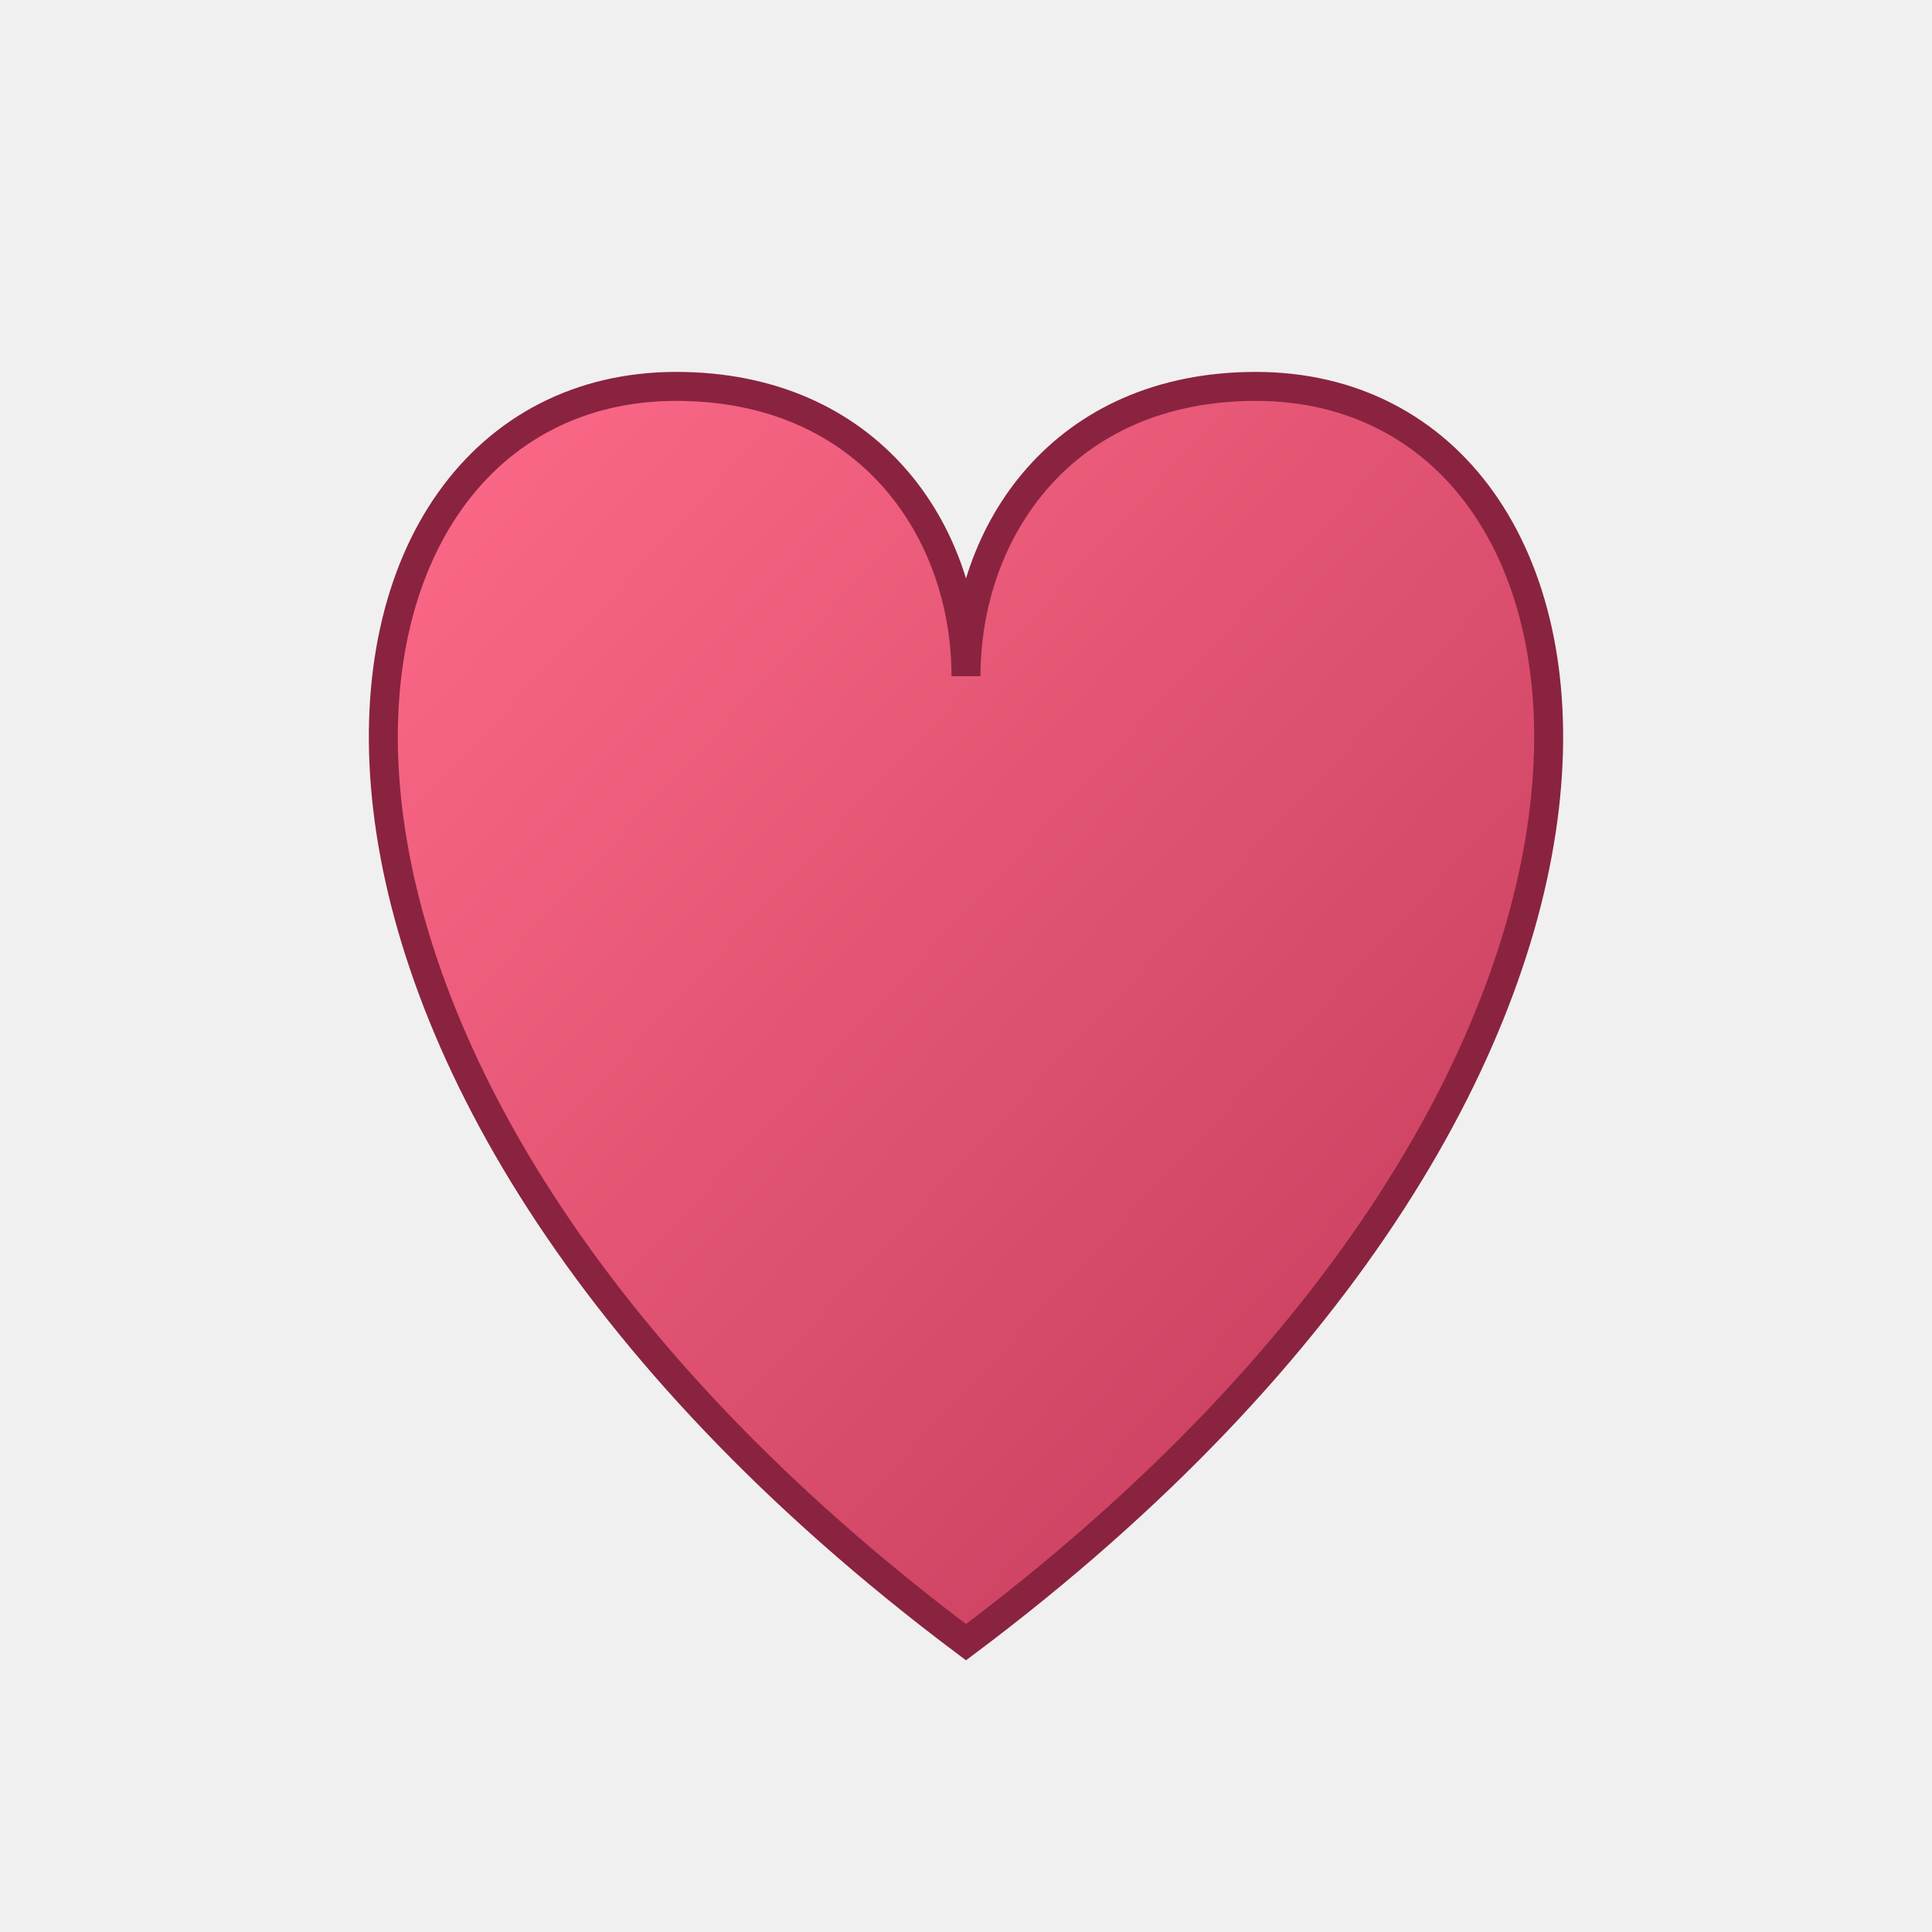
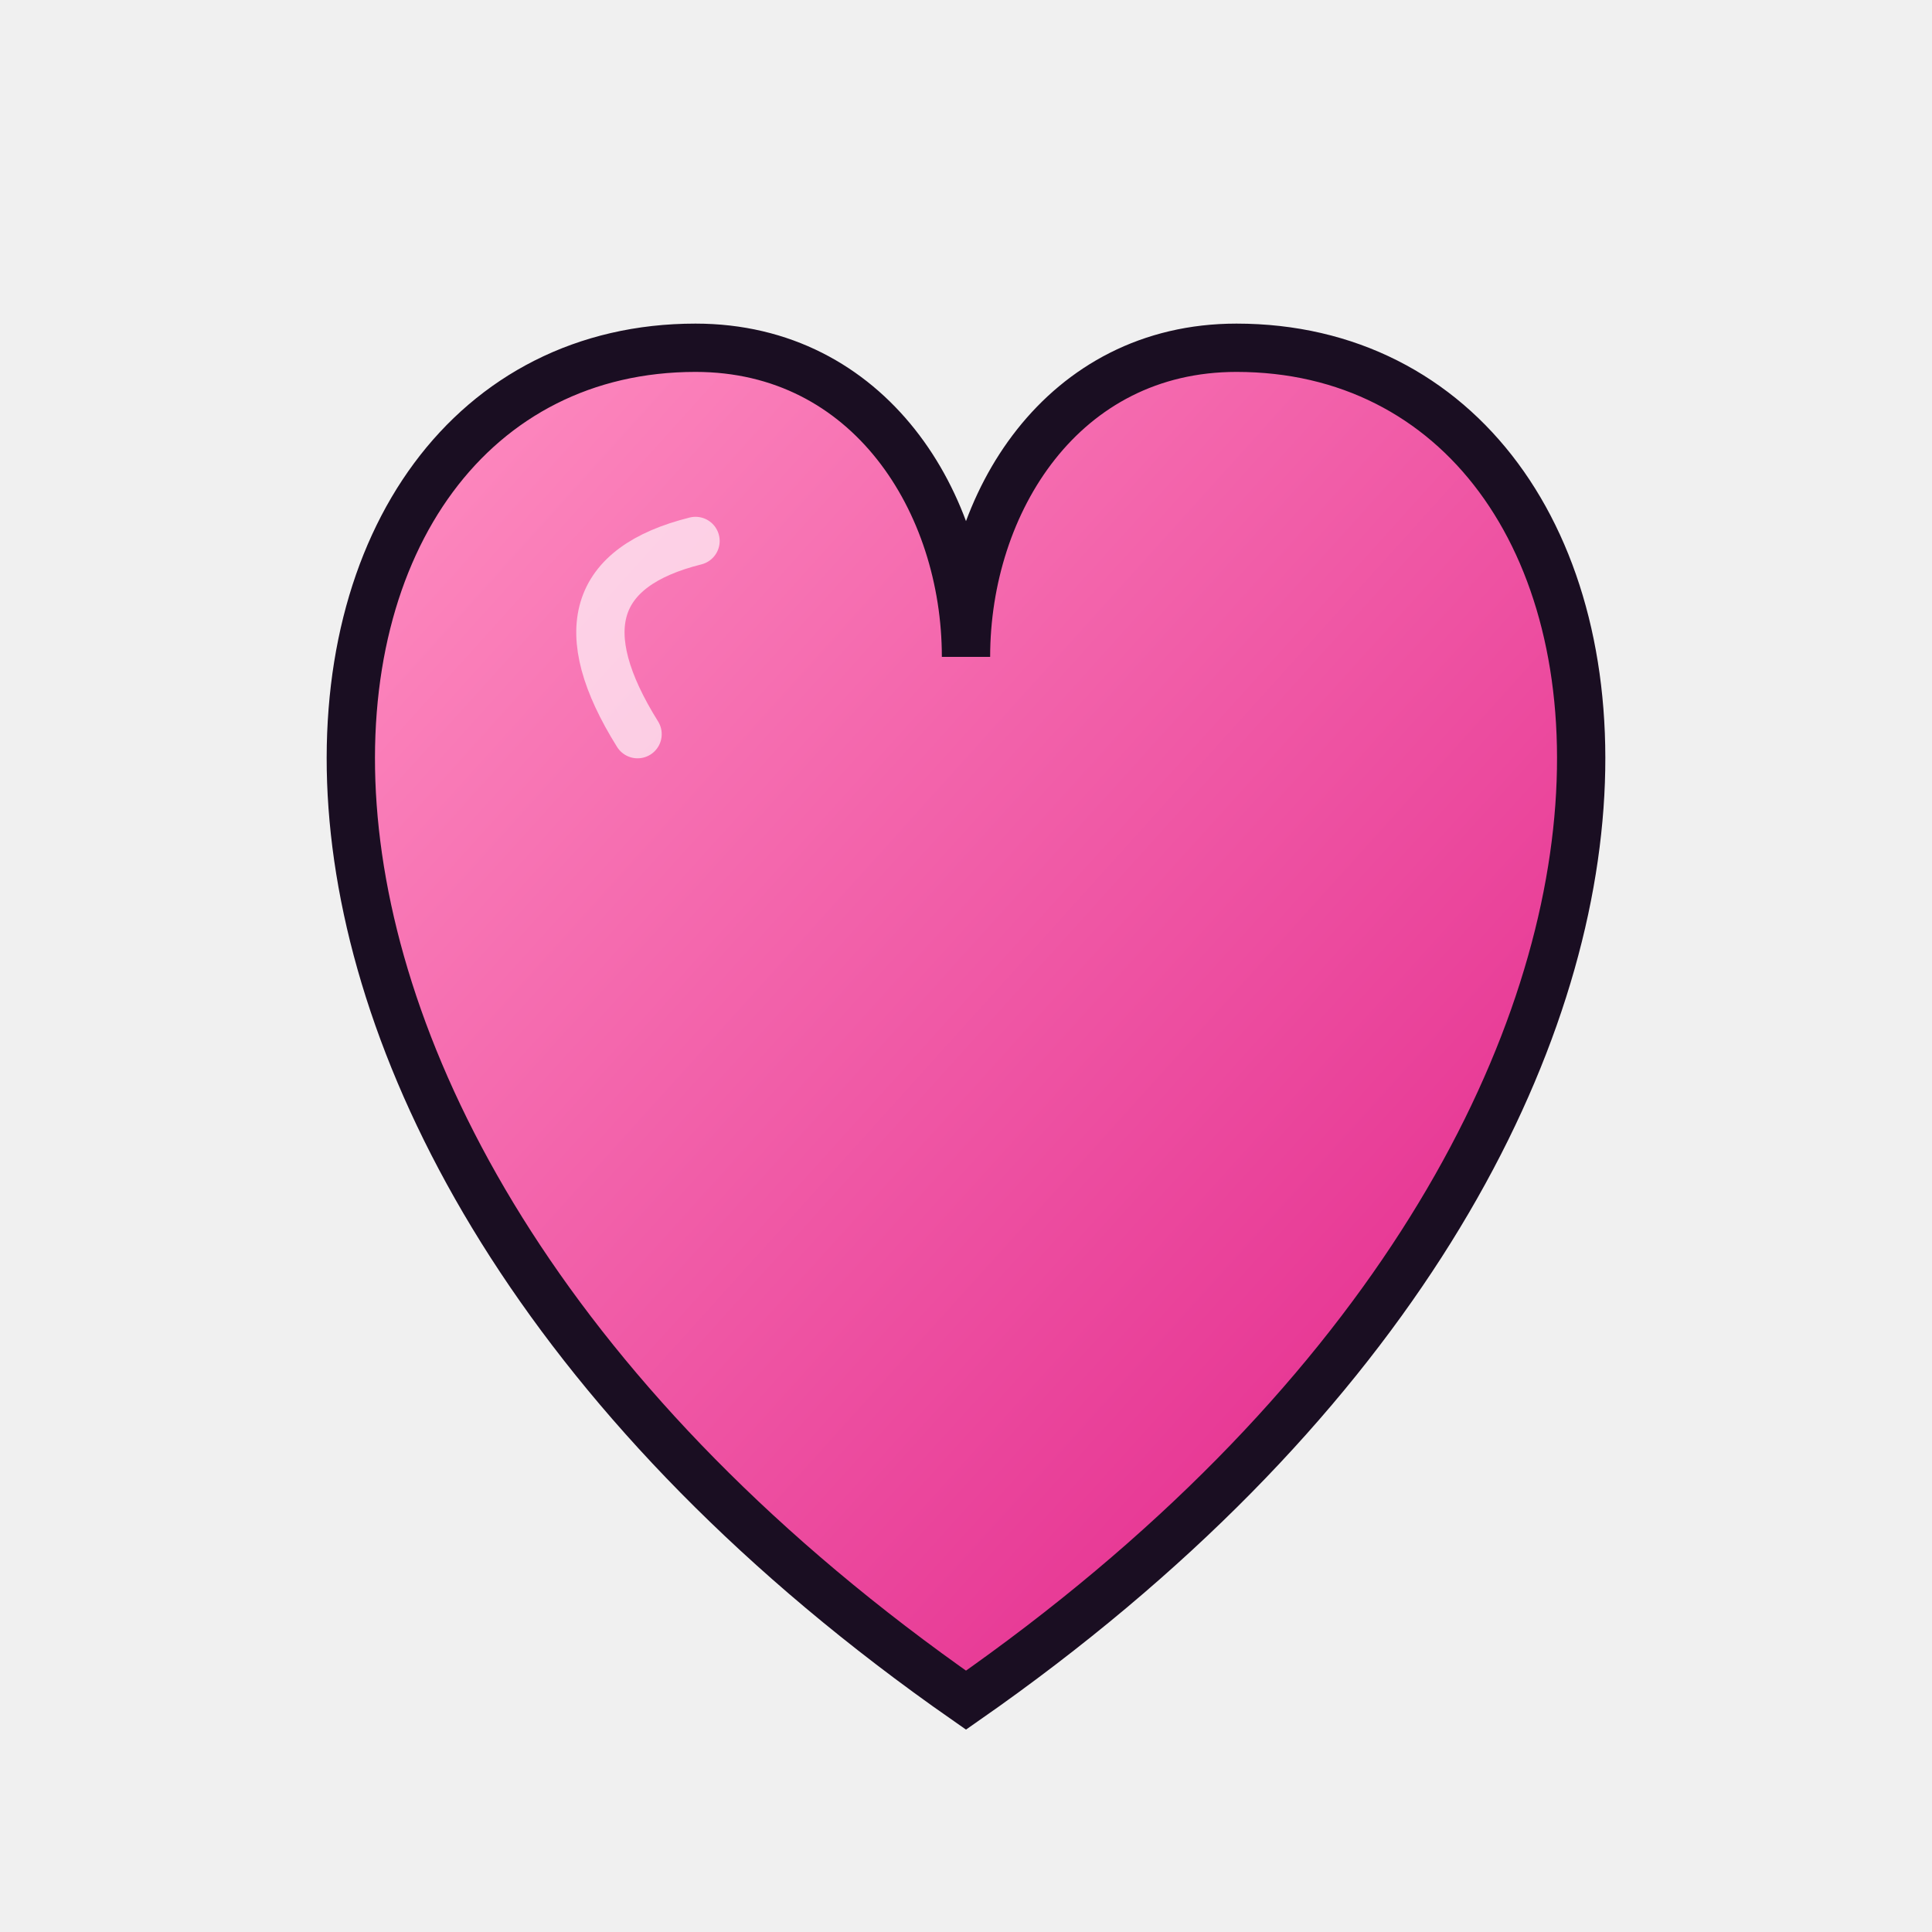
<svg xmlns="http://www.w3.org/2000/svg" viewBox="0 0 200 200">
  <defs>
-     <linearGradient id="g" x1="0" x2="1" y1="0" y2="1">
-       <stop offset="0" stop-color="#ff6b8a" />
-       <stop offset="1" stop-color="#c03858" />
+     <linearGradient id="h" x1="0" x2="1" y1="0" y2="1">
+       <stop offset="0" stop-color="#ff90c2" />
+       <stop offset="1" stop-color="#e01f88" />
    </linearGradient>
  </defs>
-   <path d="M100 170 C 20 110, 30 40, 70 40 C 90 40, 100 55, 100 70 C 100 55, 110 40, 130 40 C 170 40, 180 110, 100 170 Z" fill="url(#g)" stroke="#8a2340" stroke-width="3" />
+   <path d="M100 176 C 14 116, 26 36, 72 36 C 90 36, 100 52, 100 68 C 100 52, 110 36, 128 36 C 174 36, 186 116, 100 176 Z" fill="url(#h)" stroke="#1a0e22" stroke-width="5" />
+   <path d="M66 76 Q 56 60 72 56" stroke="#fff" stroke-width="5" fill="none" stroke-linecap="round" opacity="0.65" />
</svg>
